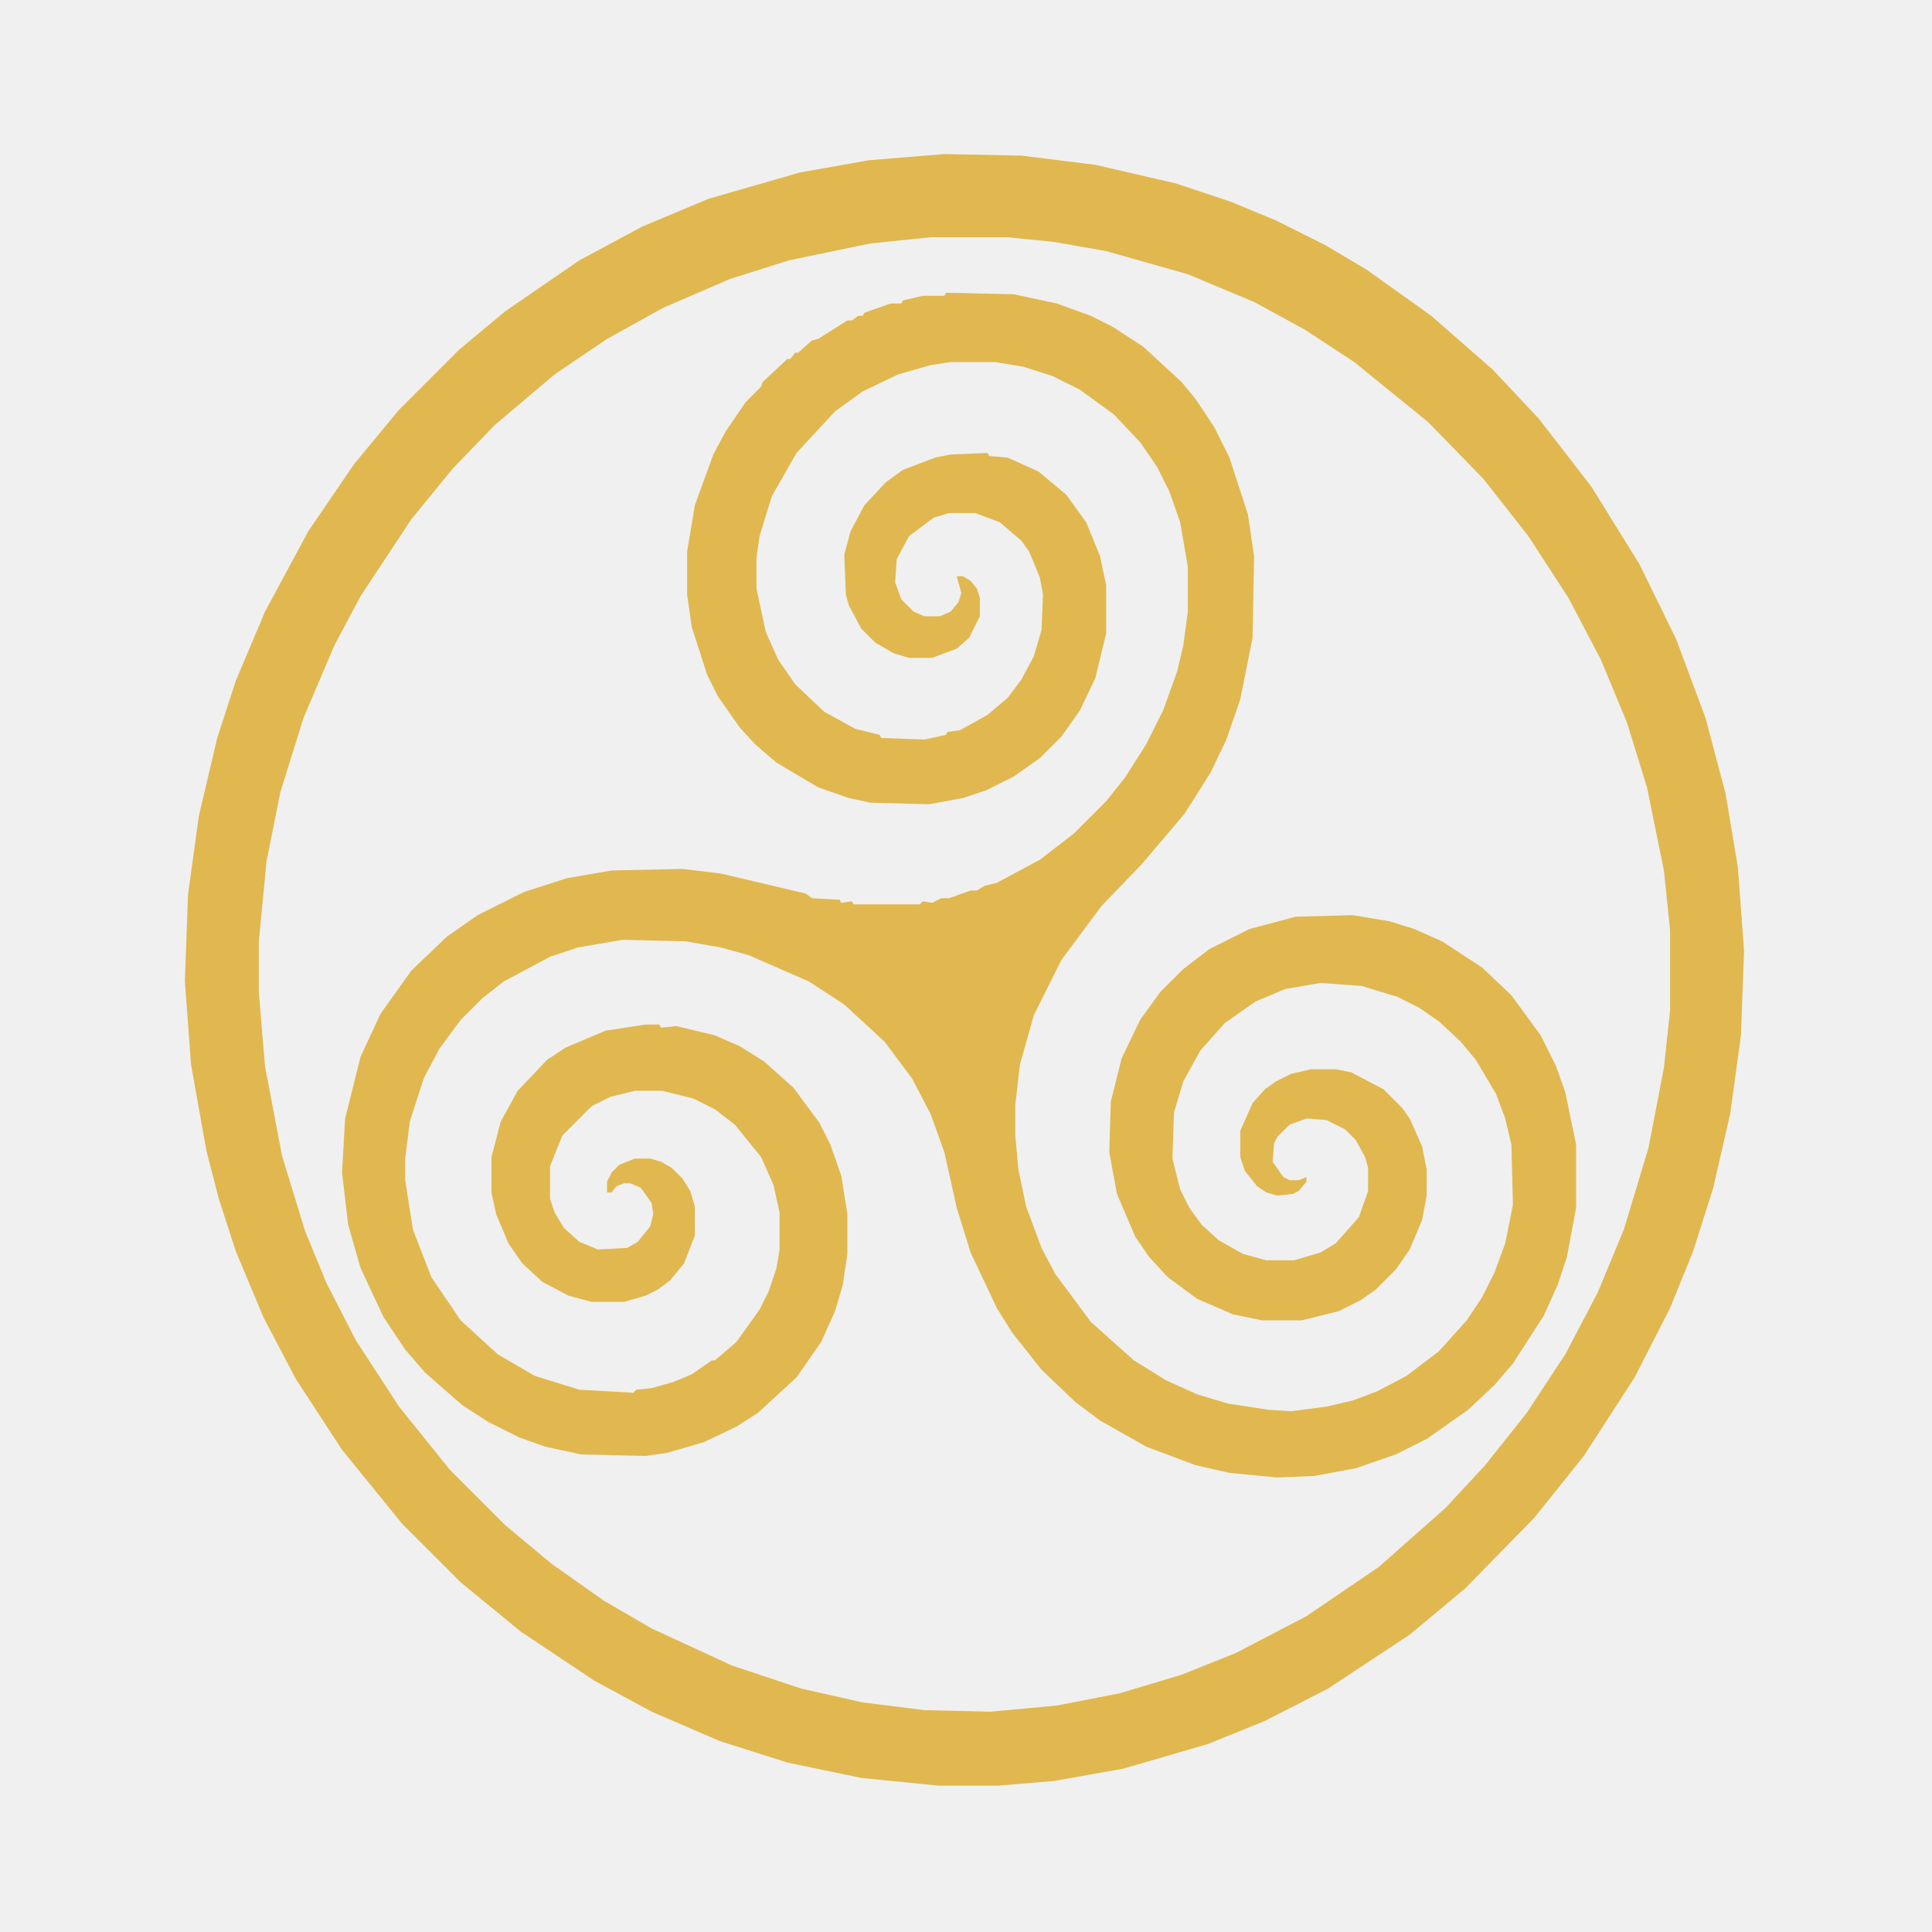
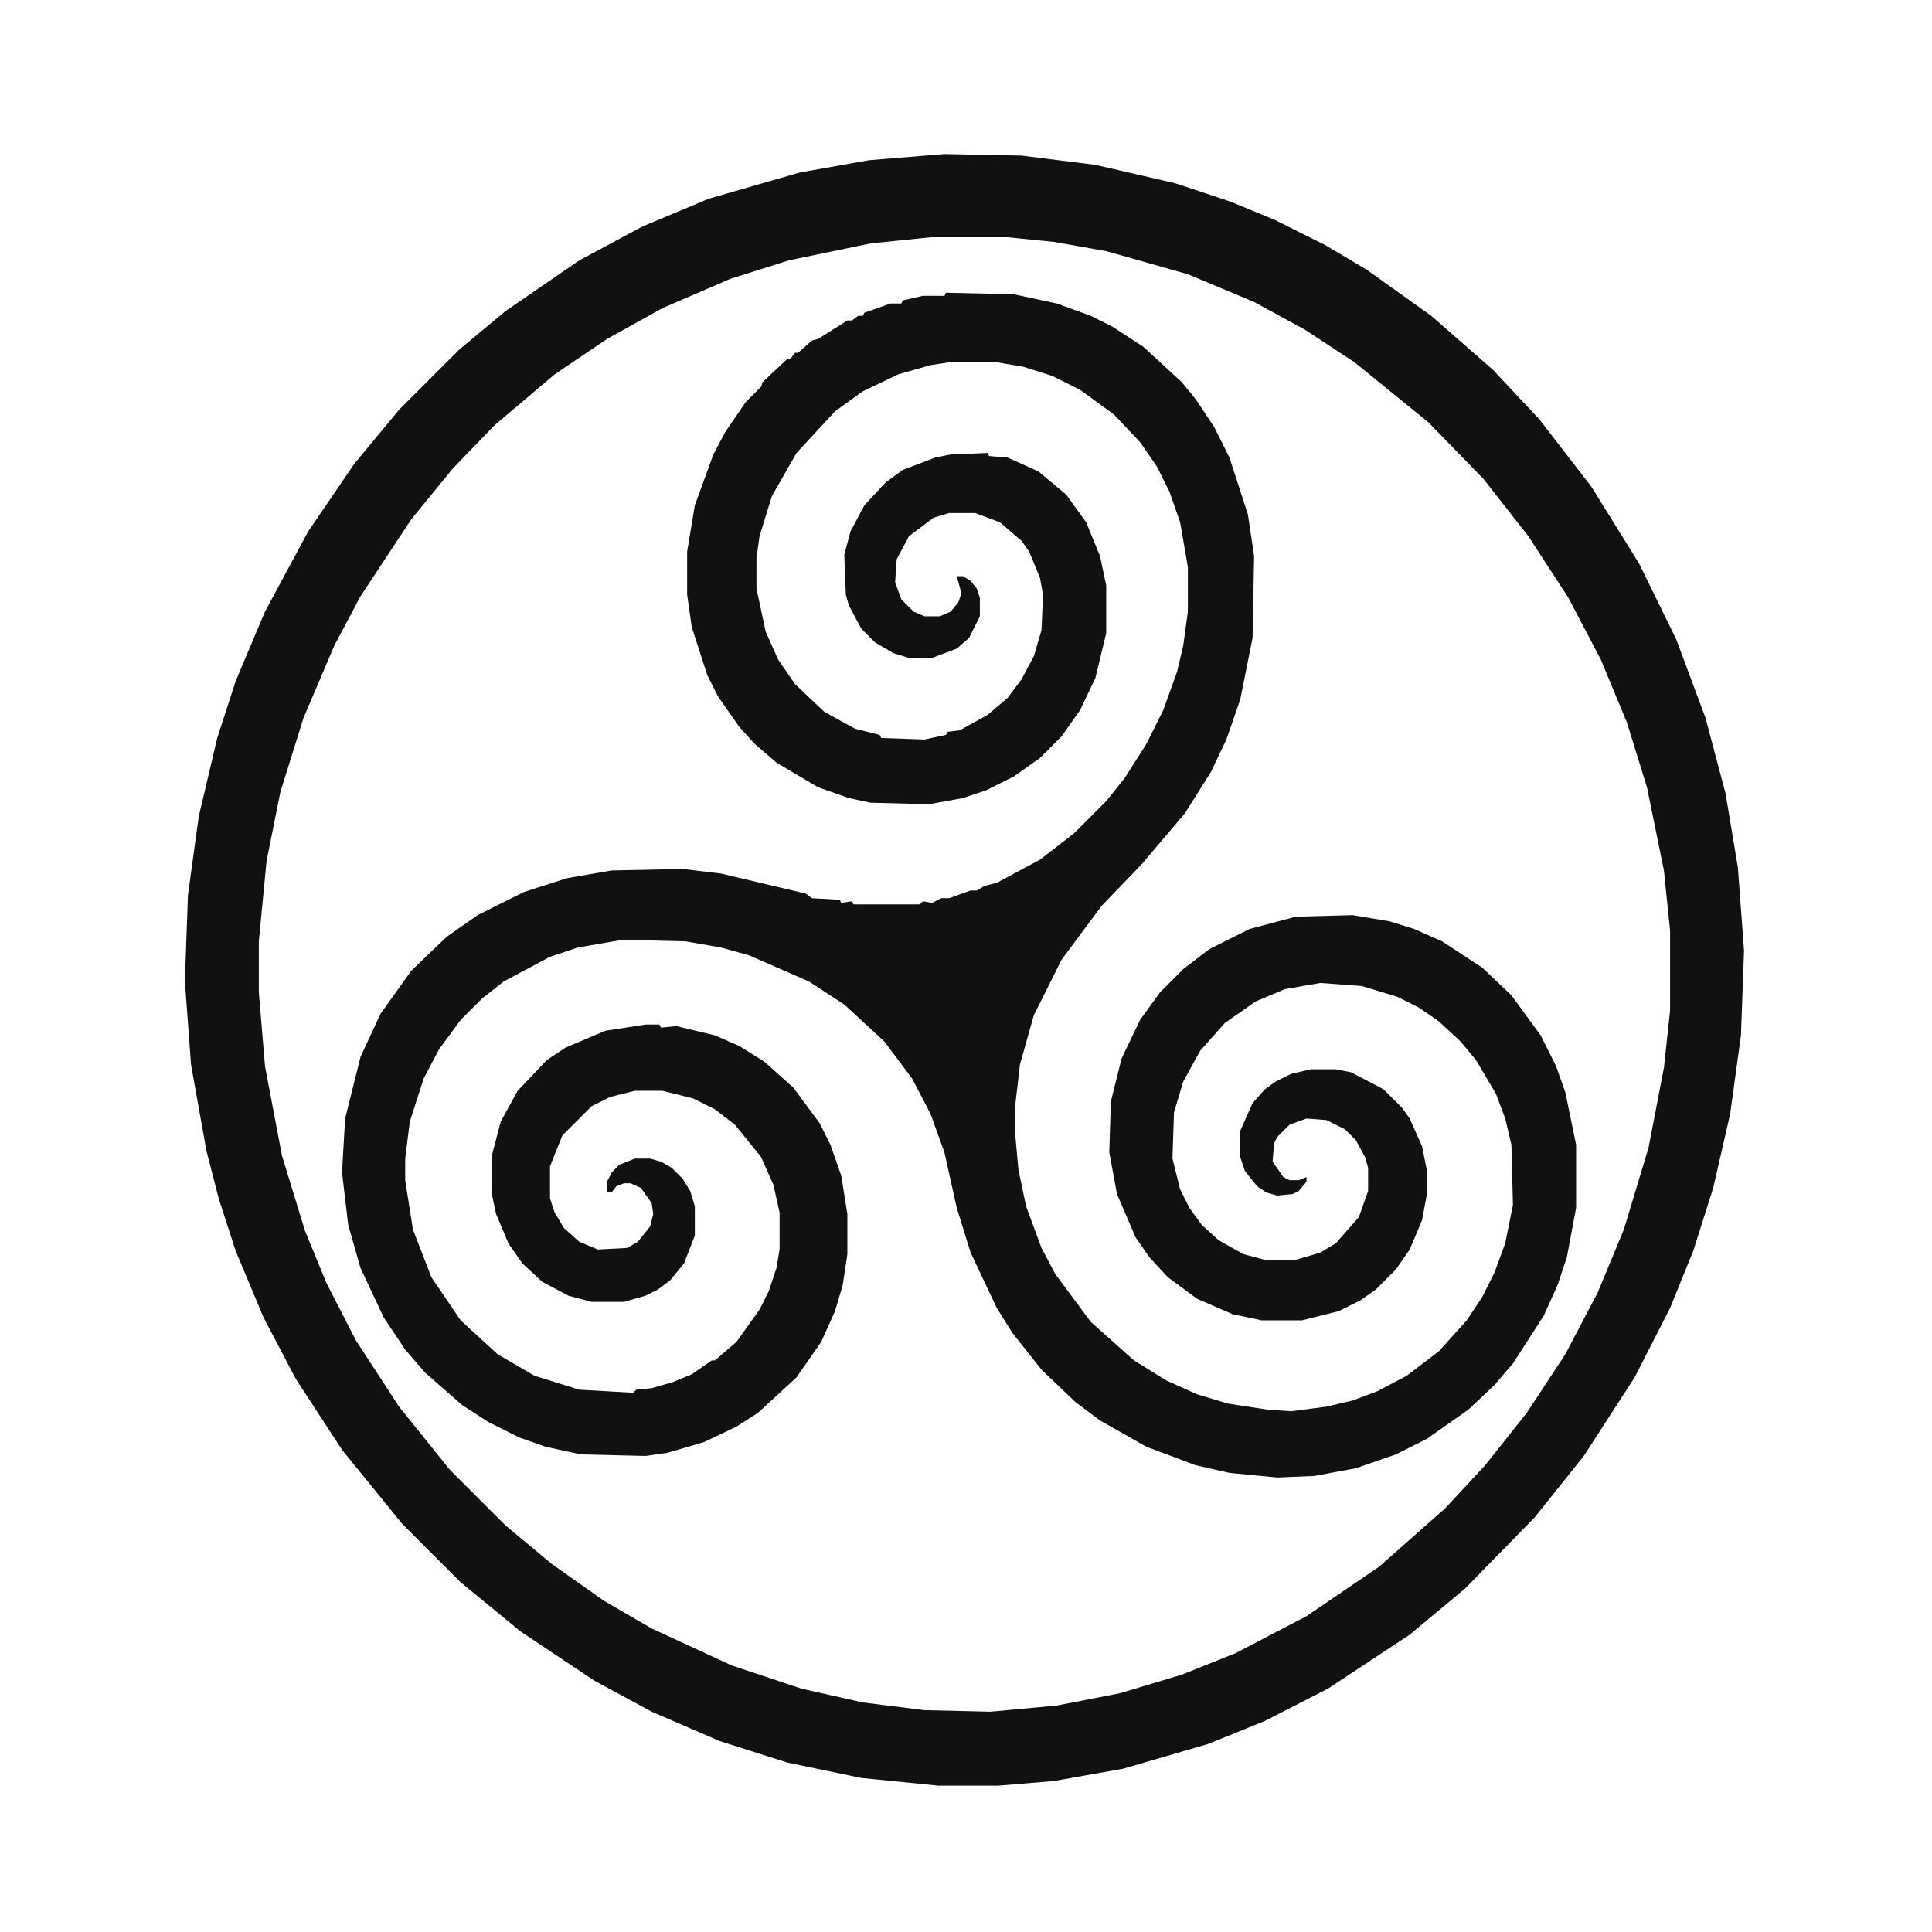
<svg xmlns="http://www.w3.org/2000/svg" width="64" height="64" viewBox="0 0 1254 1254" role="img" aria-labelledby="title desc">
-   <path d="M550 208 L531 220 L527 221 L518 229 L516 229 L513 233 L511 233 L495 248 L494 251 L484 261 L471 280 L463 295 L451 328 L446 358 L446 386 L449 407 L459 438 L466 452 L480 472 L490 483 L504 495 L531 511 L551 518 L565 521 L603 522 L625 518 L640 513 L658 504 L675 492 L689 478 L701 461 L711 440 L718 411 L718 380 L714 361 L705 339 L692 321 L674 306 L654 297 L642 296 L641 294 L617 295 L607 297 L586 305 L575 313 L561 328 L552 345 L548 360 L549 386 L551 393 L559 408 L568 417 L580 424 L590 427 L605 427 L621 421 L629 414 L636 400 L636 388 L634 382 L630 377 L625 374 L621 374 L624 385 L622 391 L617 397 L610 400 L600 400 L593 397 L585 389 L581 378 L582 363 L590 348 L606 336 L616 333 L633 333 L649 339 L663 351 L668 358 L675 375 L677 386 L676 409 L671 426 L663 441 L654 453 L641 464 L623 474 L615 475 L614 477 L600 480 L572 479 L571 477 L555 473 L535 462 L516 444 L505 428 L497 410 L491 382 L491 362 L493 348 L501 322 L517 294 L542 267 L560 254 L583 243 L604 237 L617 235 L646 235 L664 238 L683 244 L701 253 L723 269 L740 287 L751 303 L759 319 L766 339 L771 368 L771 397 L768 419 L764 436 L755 461 L744 483 L730 505 L718 520 L697 541 L675 558 L647 573 L639 575 L634 578 L630 578 L616 583 L611 583 L605 586 L599 585 L597 587 L554 587 L553 585 L546 586 L545 584 L527 583 L523 580 L468 567 L443 564 L397 565 L368 570 L340 579 L310 594 L290 608 L267 630 L247 658 L234 686 L224 726 L222 761 L226 795 L234 823 L249 855 L263 876 L276 891 L300 912 L317 923 L337 933 L354 939 L377 944 L419 945 L433 943 L457 936 L478 926 L492 917 L517 894 L533 871 L542 851 L547 834 L550 814 L550 788 L546 763 L539 743 L532 729 L515 706 L496 689 L480 679 L464 672 L439 666 L429 667 L428 665 L419 665 L393 669 L367 680 L355 688 L336 708 L325 728 L319 751 L319 774 L322 788 L330 807 L339 820 L352 832 L369 841 L384 845 L405 845 L419 841 L427 837 L435 831 L444 820 L451 802 L451 783 L448 773 L443 765 L436 758 L429 754 L422 752 L412 752 L402 756 L397 761 L394 767 L394 774 L397 774 L400 770 L405 768 L409 768 L416 771 L423 781 L424 788 L422 796 L414 806 L407 810 L388 811 L376 806 L366 797 L360 787 L357 778 L357 757 L365 737 L384 718 L396 712 L412 708 L430 708 L450 713 L464 720 L477 730 L494 751 L502 769 L506 787 L506 811 L504 823 L499 838 L493 850 L478 871 L464 883 L462 883 L449 892 L437 897 L423 901 L413 902 L411 904 L376 902 L347 893 L323 879 L299 857 L280 829 L268 798 L263 766 L263 752 L266 728 L275 700 L285 681 L299 662 L313 648 L327 637 L357 621 L375 615 L404 610 L445 611 L468 615 L486 620 L525 637 L548 652 L574 676 L592 700 L604 723 L613 748 L621 784 L630 813 L647 849 L657 865 L676 889 L698 910 L714 922 L744 939 L776 951 L798 956 L829 959 L853 958 L880 953 L906 944 L926 934 L953 915 L970 899 L982 885 L1002 854 L1011 834 L1017 816 L1023 784 L1023 743 L1016 709 L1010 692 L1000 672 L981 646 L962 628 L936 611 L918 603 L902 598 L878 594 L841 595 L811 603 L785 616 L768 629 L753 644 L740 662 L728 687 L721 715 L720 748 L725 775 L737 803 L746 816 L758 829 L777 843 L800 853 L819 857 L845 857 L869 851 L883 844 L893 837 L906 824 L915 811 L923 792 L926 776 L926 759 L923 744 L915 726 L910 719 L898 707 L877 696 L867 694 L851 694 L838 697 L828 702 L821 707 L813 716 L805 734 L805 751 L808 760 L816 770 L822 774 L829 776 L839 775 L843 773 L848 767 L848 764 L843 766 L837 766 L833 764 L826 754 L827 742 L829 738 L837 730 L848 726 L861 727 L873 733 L880 740 L886 751 L888 758 L888 773 L882 790 L867 807 L857 813 L840 818 L822 818 L807 814 L791 805 L780 795 L772 784 L766 772 L761 752 L762 722 L768 702 L779 682 L795 664 L815 650 L834 642 L857 638 L884 640 L907 647 L921 654 L934 663 L948 676 L958 688 L971 710 L977 726 L981 743 L982 782 L977 807 L970 826 L962 842 L952 857 L934 877 L913 893 L894 903 L878 909 L861 913 L838 916 L823 915 L797 911 L777 905 L757 896 L736 883 L708 858 L685 827 L676 810 L666 783 L661 759 L659 737 L659 717 L662 691 L671 659 L689 623 L715 588 L741 561 L769 528 L786 501 L796 480 L805 454 L813 414 L814 361 L810 334 L798 297 L788 277 L776 259 L767 248 L742 225 L722 212 L708 205 L686 197 L658 191 L614 190 L613 192 L599 192 L586 195 L585 197 L578 197 L561 203 L560 205 L557 205 L553 208 Z M613 100 L564 104 L519 112 L460 129 L417 147 L376 169 L328 202 L298 227 L259 266 L230 301 L200 345 L172 397 L153 442 L141 479 L129 530 L122 581 L120 637 L124 691 L134 747 L142 778 L153 812 L171 855 L192 895 L222 941 L261 989 L299 1027 L338 1059 L386 1091 L423 1111 L467 1130 L511 1144 L559 1154 L609 1159 L648 1159 L684 1156 L729 1148 L784 1132 L821 1117 L862 1096 L915 1061 L951 1031 L996 985 L1028 945 L1061 894 L1084 849 L1099 812 L1112 771 L1123 723 L1130 672 L1132 617 L1128 563 L1120 515 L1107 466 L1088 415 L1064 366 L1033 316 L999 272 L969 240 L929 205 L887 175 L860 159 L828 143 L799 131 L763 119 L711 107 L663 101 Z M604 154 L654 154 L684 157 L718 163 L771 178 L814 196 L847 214 L879 235 L927 274 L963 311 L992 348 L1018 388 L1039 428 L1056 469 L1069 511 L1080 565 L1084 604 L1084 656 L1080 693 L1070 745 L1054 798 L1037 839 L1016 879 L991 917 L964 951 L938 979 L895 1017 L848 1049 L802 1073 L767 1087 L727 1099 L686 1107 L643 1111 L600 1110 L560 1105 L520 1096 L475 1081 L423 1057 L392 1039 L358 1015 L328 990 L292 954 L259 913 L231 870 L212 833 L198 799 L183 750 L172 692 L168 644 L168 611 L173 559 L182 514 L197 466 L217 419 L234 387 L267 337 L294 304 L321 276 L360 243 L394 220 L430 200 L474 181 L512 169 L565 158 Z" fill="#e0b84f" fill-rule="evenodd" />
+   <rect width="1254" height="1254" fill="#ffffff" />
+   <path d="M550 208 L531 220 L527 221 L518 229 L516 229 L513 233 L511 233 L495 248 L494 251 L484 261 L471 280 L463 295 L451 328 L446 358 L446 386 L449 407 L459 438 L466 452 L480 472 L490 483 L504 495 L531 511 L551 518 L565 521 L603 522 L625 518 L640 513 L658 504 L675 492 L689 478 L701 461 L711 440 L718 411 L718 380 L714 361 L705 339 L692 321 L674 306 L654 297 L642 296 L641 294 L617 295 L607 297 L586 305 L575 313 L561 328 L552 345 L548 360 L549 386 L551 393 L559 408 L568 417 L580 424 L590 427 L605 427 L621 421 L629 414 L636 400 L636 388 L634 382 L630 377 L625 374 L621 374 L624 385 L622 391 L617 397 L610 400 L600 400 L593 397 L585 389 L581 378 L582 363 L590 348 L606 336 L616 333 L633 333 L649 339 L663 351 L668 358 L675 375 L677 386 L676 409 L671 426 L663 441 L654 453 L641 464 L623 474 L615 475 L614 477 L600 480 L572 479 L571 477 L555 473 L535 462 L516 444 L505 428 L497 410 L491 382 L491 362 L493 348 L501 322 L517 294 L542 267 L560 254 L583 243 L604 237 L617 235 L646 235 L664 238 L683 244 L701 253 L723 269 L740 287 L751 303 L759 319 L766 339 L771 368 L771 397 L768 419 L764 436 L755 461 L744 483 L730 505 L718 520 L697 541 L675 558 L647 573 L639 575 L634 578 L630 578 L616 583 L611 583 L605 586 L599 585 L597 587 L554 587 L553 585 L546 586 L545 584 L527 583 L523 580 L468 567 L443 564 L397 565 L368 570 L340 579 L310 594 L290 608 L267 630 L247 658 L234 686 L224 726 L222 761 L226 795 L234 823 L249 855 L263 876 L276 891 L300 912 L317 923 L337 933 L354 939 L377 944 L419 945 L433 943 L457 936 L478 926 L492 917 L517 894 L533 871 L542 851 L547 834 L550 814 L550 788 L546 763 L539 743 L532 729 L515 706 L496 689 L480 679 L464 672 L439 666 L429 667 L428 665 L419 665 L393 669 L367 680 L355 688 L336 708 L325 728 L319 751 L319 774 L322 788 L330 807 L339 820 L352 832 L369 841 L384 845 L405 845 L419 841 L427 837 L435 831 L444 820 L451 802 L451 783 L448 773 L443 765 L436 758 L429 754 L422 752 L412 752 L402 756 L397 761 L394 767 L394 774 L397 774 L400 770 L405 768 L409 768 L416 771 L423 781 L424 788 L422 796 L414 806 L407 810 L388 811 L376 806 L366 797 L360 787 L357 778 L357 757 L365 737 L384 718 L396 712 L412 708 L430 708 L450 713 L464 720 L477 730 L494 751 L502 769 L506 787 L506 811 L504 823 L499 838 L493 850 L478 871 L464 883 L462 883 L449 892 L437 897 L423 901 L413 902 L411 904 L376 902 L347 893 L323 879 L299 857 L280 829 L268 798 L263 766 L263 752 L266 728 L275 700 L285 681 L299 662 L313 648 L327 637 L357 621 L375 615 L404 610 L445 611 L468 615 L486 620 L525 637 L548 652 L574 676 L592 700 L604 723 L613 748 L621 784 L630 813 L647 849 L657 865 L676 889 L698 910 L714 922 L744 939 L776 951 L798 956 L829 959 L853 958 L880 953 L906 944 L926 934 L953 915 L970 899 L982 885 L1002 854 L1011 834 L1017 816 L1023 784 L1023 743 L1016 709 L1010 692 L1000 672 L981 646 L962 628 L936 611 L918 603 L902 598 L878 594 L841 595 L811 603 L785 616 L768 629 L753 644 L740 662 L728 687 L721 715 L720 748 L725 775 L737 803 L746 816 L758 829 L777 843 L800 853 L819 857 L845 857 L869 851 L883 844 L893 837 L906 824 L915 811 L923 792 L926 776 L926 759 L923 744 L915 726 L910 719 L898 707 L877 696 L867 694 L851 694 L838 697 L828 702 L821 707 L813 716 L805 734 L805 751 L808 760 L816 770 L822 774 L829 776 L839 775 L843 773 L848 767 L848 764 L843 766 L837 766 L833 764 L826 754 L827 742 L829 738 L837 730 L848 726 L861 727 L873 733 L880 740 L886 751 L888 758 L888 773 L882 790 L867 807 L857 813 L840 818 L822 818 L807 814 L791 805 L780 795 L772 784 L766 772 L761 752 L762 722 L768 702 L779 682 L795 664 L815 650 L834 642 L857 638 L884 640 L907 647 L921 654 L934 663 L948 676 L958 688 L971 710 L977 726 L981 743 L982 782 L977 807 L970 826 L962 842 L952 857 L934 877 L913 893 L894 903 L878 909 L861 913 L838 916 L823 915 L797 911 L777 905 L757 896 L736 883 L708 858 L685 827 L676 810 L666 783 L661 759 L659 737 L659 717 L662 691 L671 659 L689 623 L715 588 L741 561 L769 528 L786 501 L796 480 L805 454 L813 414 L814 361 L810 334 L798 297 L788 277 L776 259 L767 248 L742 225 L722 212 L708 205 L686 197 L658 191 L614 190 L613 192 L599 192 L586 195 L585 197 L578 197 L561 203 L560 205 L557 205 L553 208 Z M613 100 L564 104 L519 112 L460 129 L417 147 L376 169 L328 202 L298 227 L259 266 L230 301 L200 345 L172 397 L153 442 L141 479 L129 530 L122 581 L120 637 L124 691 L134 747 L142 778 L153 812 L171 855 L192 895 L222 941 L261 989 L299 1027 L338 1059 L386 1091 L423 1111 L467 1130 L511 1144 L559 1154 L609 1159 L648 1159 L684 1156 L729 1148 L784 1132 L821 1117 L862 1096 L915 1061 L951 1031 L996 985 L1028 945 L1061 894 L1084 849 L1099 812 L1112 771 L1123 723 L1130 672 L1132 617 L1128 563 L1120 515 L1107 466 L1088 415 L1064 366 L1033 316 L999 272 L969 240 L929 205 L887 175 L860 159 L828 143 L799 131 L763 119 L711 107 L663 101 Z M604 154 L654 154 L684 157 L718 163 L771 178 L814 196 L847 214 L879 235 L927 274 L963 311 L992 348 L1018 388 L1039 428 L1056 469 L1069 511 L1080 565 L1084 604 L1084 656 L1080 693 L1070 745 L1054 798 L1037 839 L1016 879 L991 917 L964 951 L938 979 L895 1017 L848 1049 L802 1073 L767 1087 L727 1099 L686 1107 L643 1111 L600 1110 L560 1105 L520 1096 L475 1081 L423 1057 L392 1039 L358 1015 L328 990 L292 954 L259 913 L231 870 L212 833 L198 799 L183 750 L172 692 L168 644 L168 611 L173 559 L182 514 L197 466 L217 419 L234 387 L267 337 L294 304 L321 276 L360 243 L394 220 L430 200 L474 181 L512 169 L565 158 Z" fill="#111111" fill-rule="evenodd" />
</svg>
